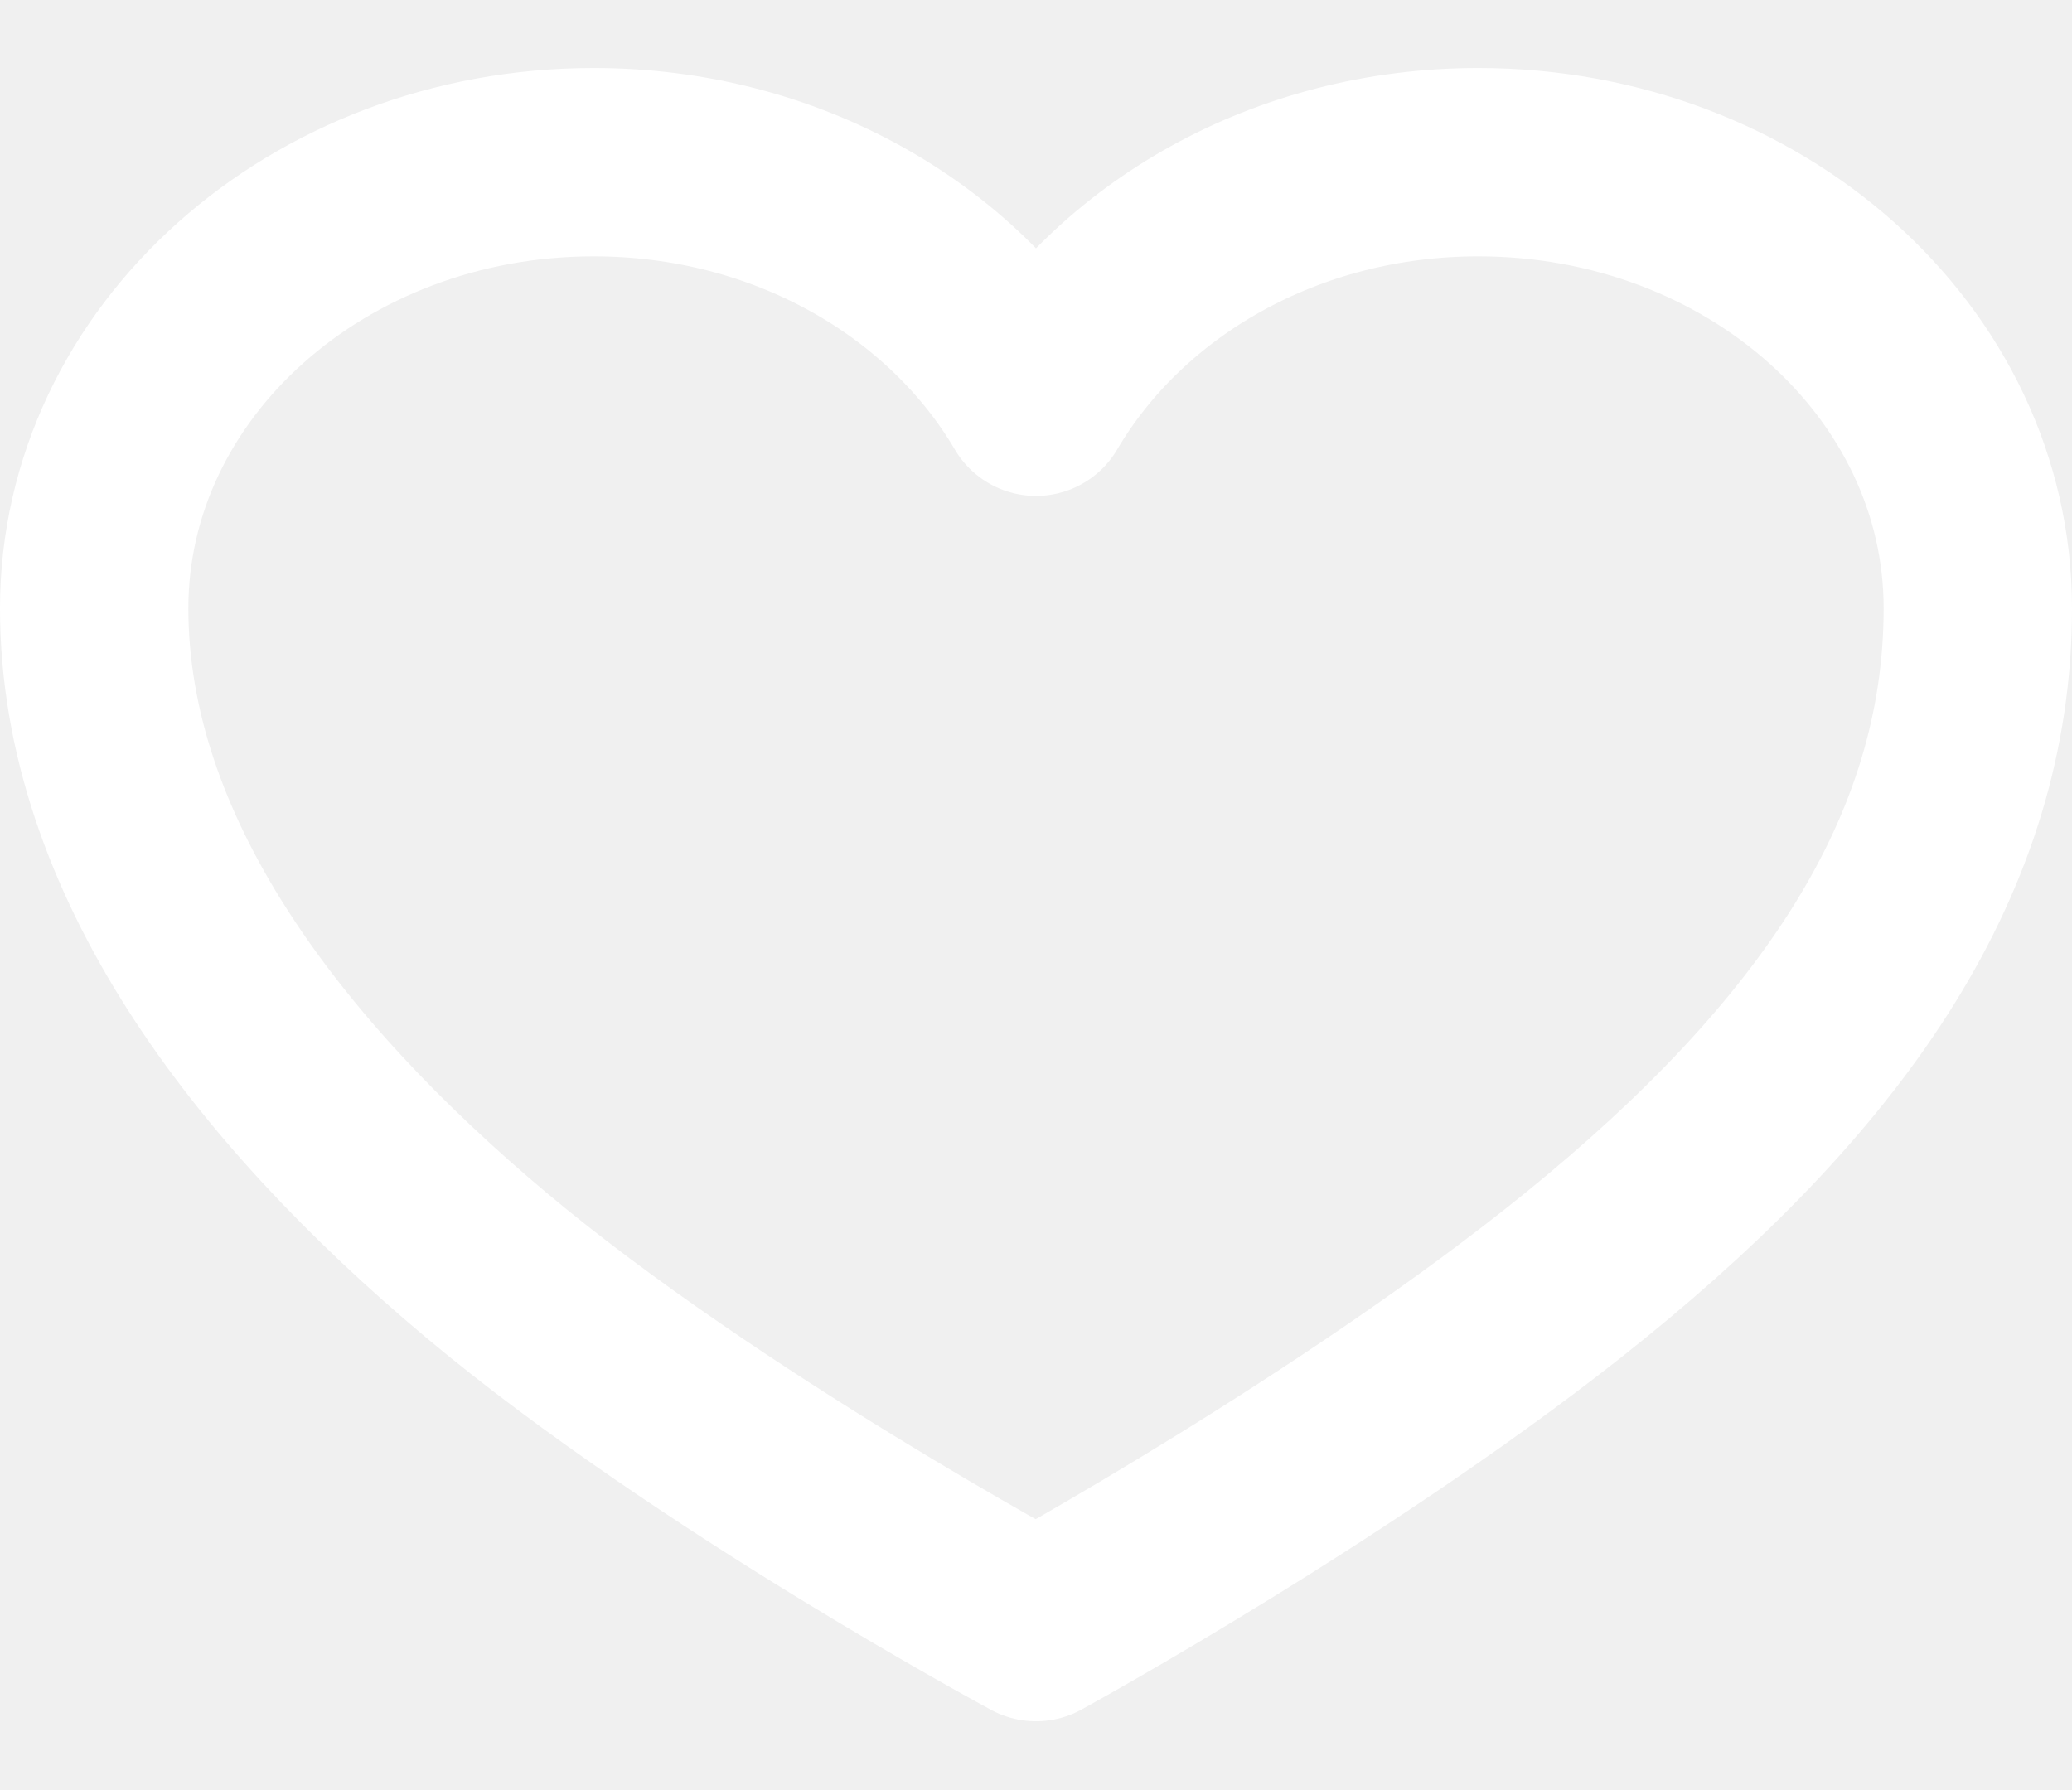
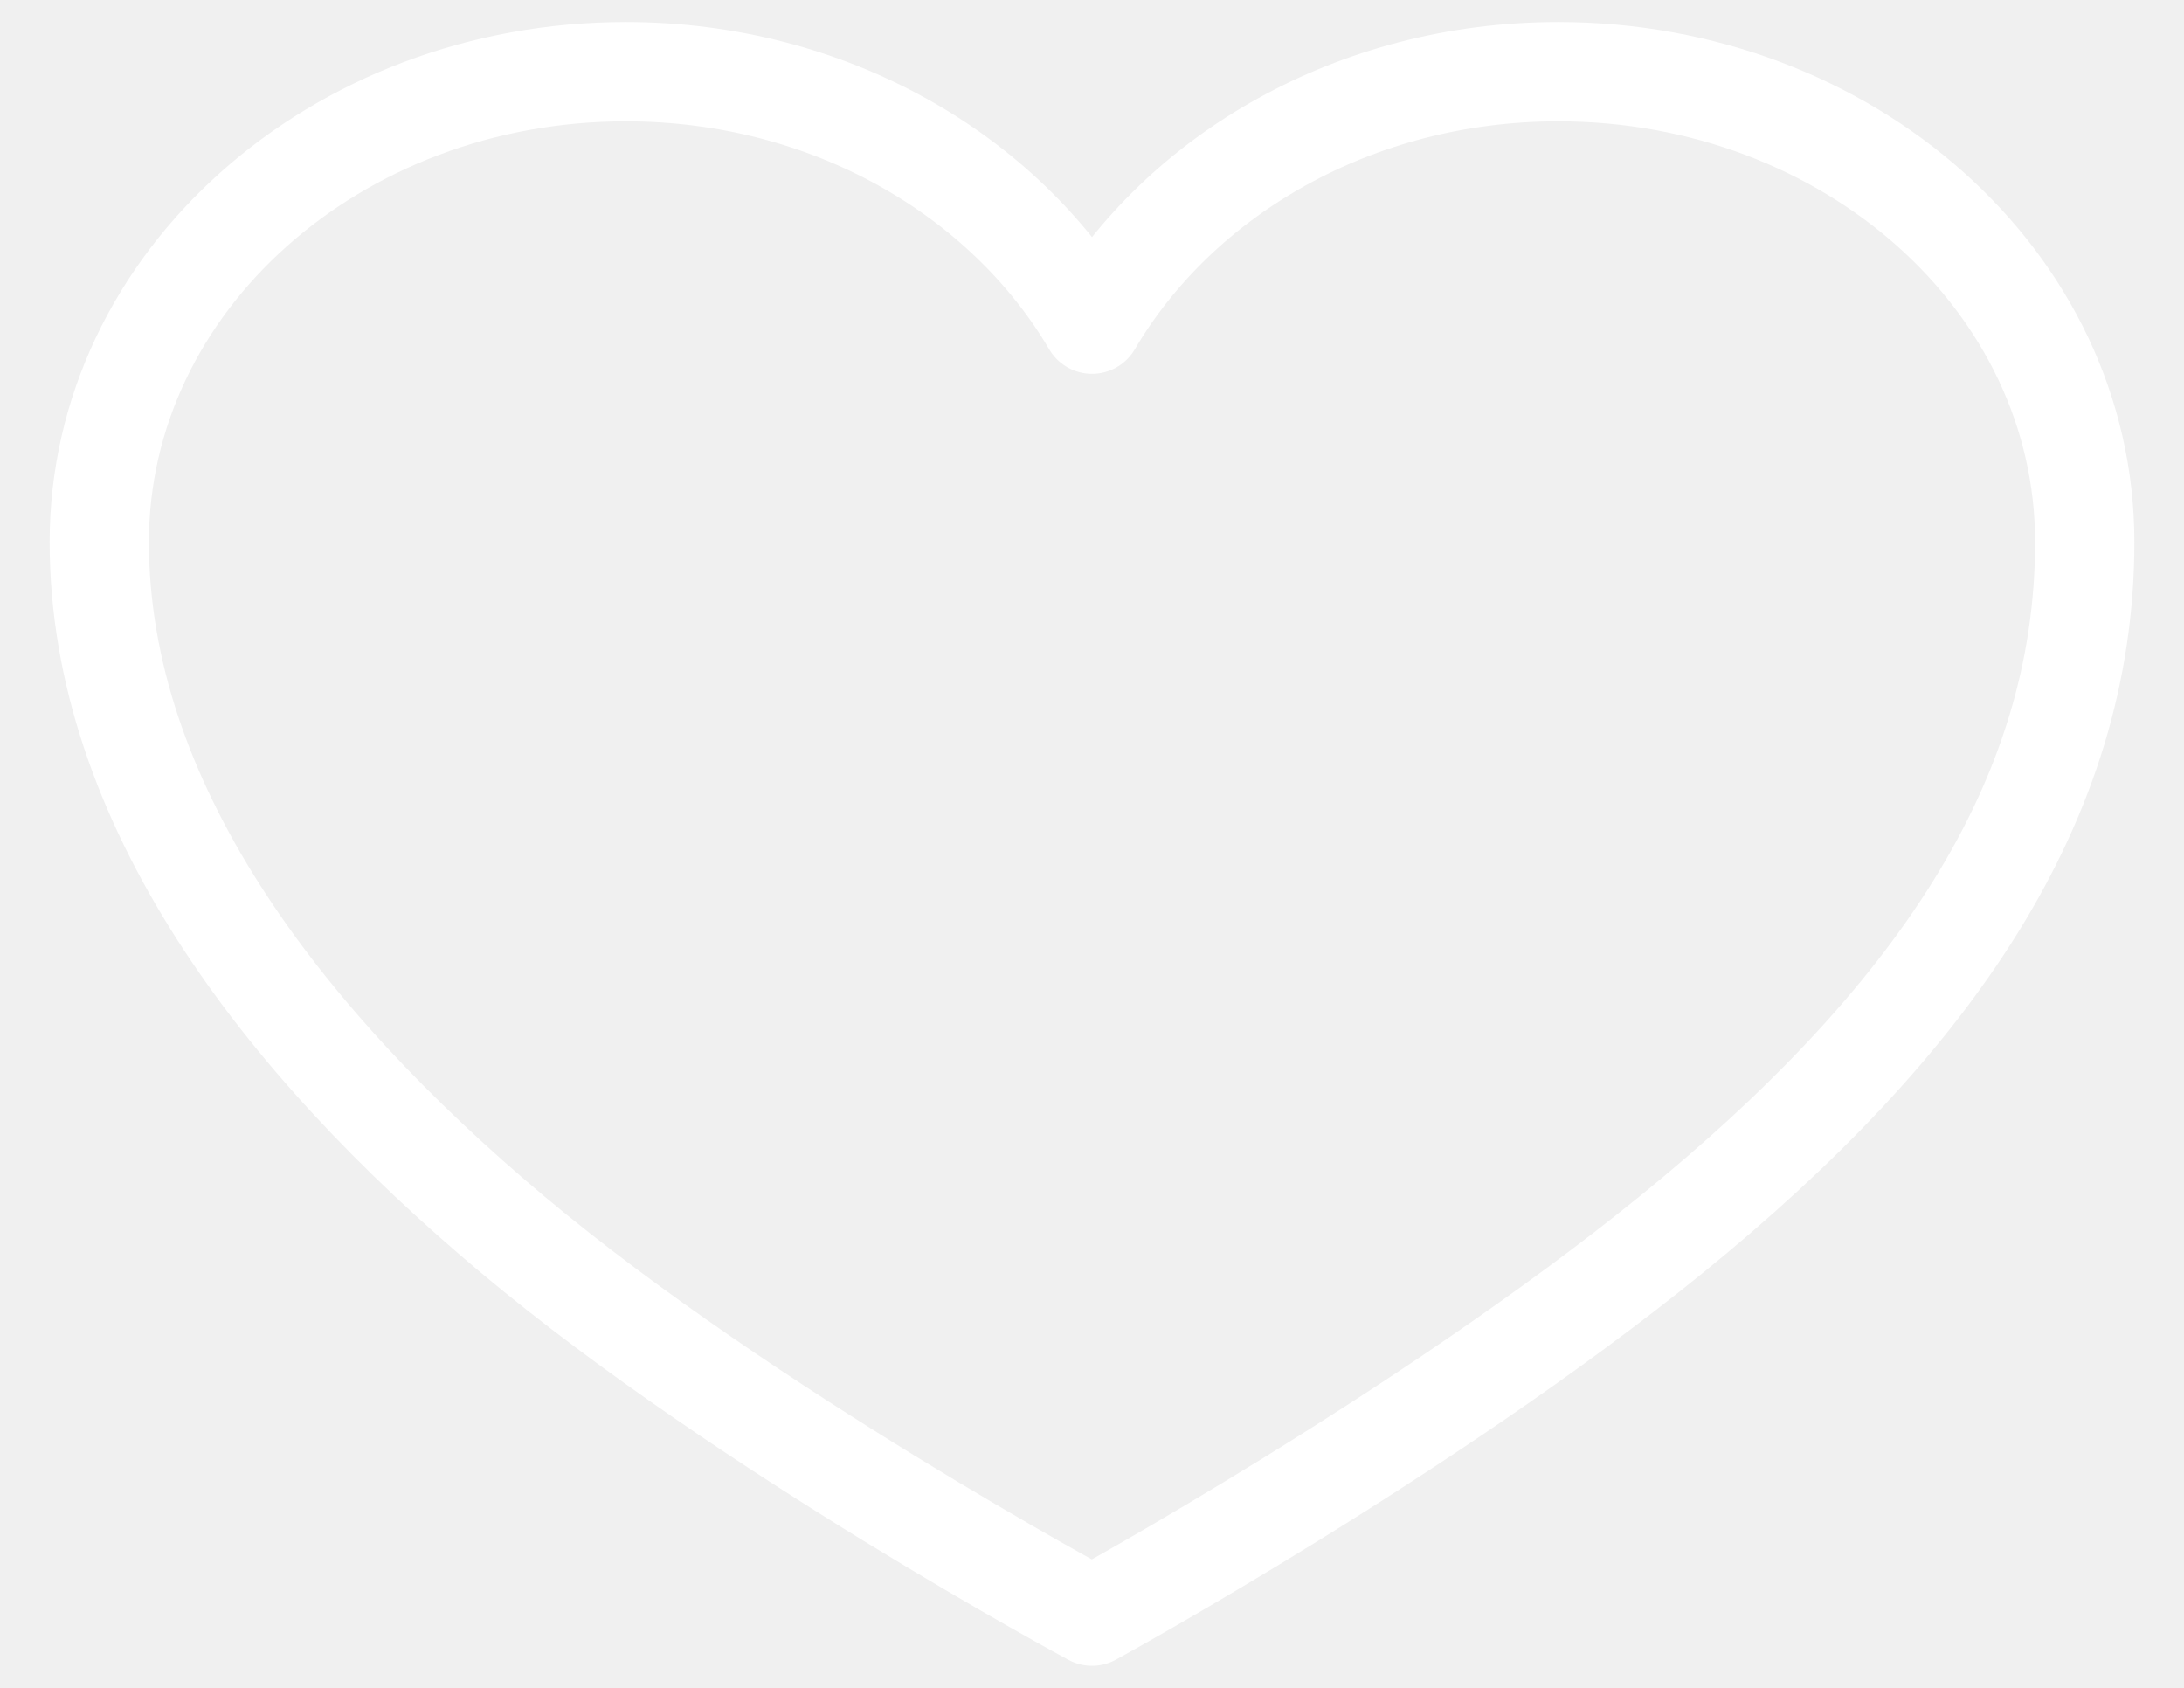
- <svg xmlns="http://www.w3.org/2000/svg" width="22" height="19" viewBox="0 0 22 19" fill="none">
-   <g id="like">
-     <path id="Vector" d="M15.696 1.722C13.652 1.722 11.887 2.757 11 4.266C10.113 2.757 8.348 1.722 6.304 1.722C3.374 1.722 1 3.846 1 6.459C1 9.072 2.817 11.468 5.165 13.436C7.513 15.403 11 17.278 11 17.278C11 17.278 14.374 15.434 16.835 13.436C19.46 11.305 21 9.08 21 6.459C21 3.838 18.626 1.722 15.696 1.722Z" stroke="white" stroke-width="2" stroke-linecap="round" stroke-linejoin="round" />
-   </g>
+ <svg xmlns="http://www.w3.org/2000/svg" width="22" height="17" viewBox="0 0 22 17" fill="none">
+   <path d="M15.696 0.722C13.652 0.722 11.887 1.757 11 3.265C10.113 1.757 8.348 0.722 6.304 0.722C3.374 0.722 1 2.845 1 5.459C1 8.072 2.817 10.468 5.165 12.435C7.513 14.403 11 16.278 11 16.278C11 16.278 14.374 14.434 16.835 12.435C19.46 10.304 21 8.08 21 5.459C21 2.838 18.626 0.722 15.696 0.722Z" stroke="white" stroke-linecap="round" stroke-linejoin="round" />
</svg>
